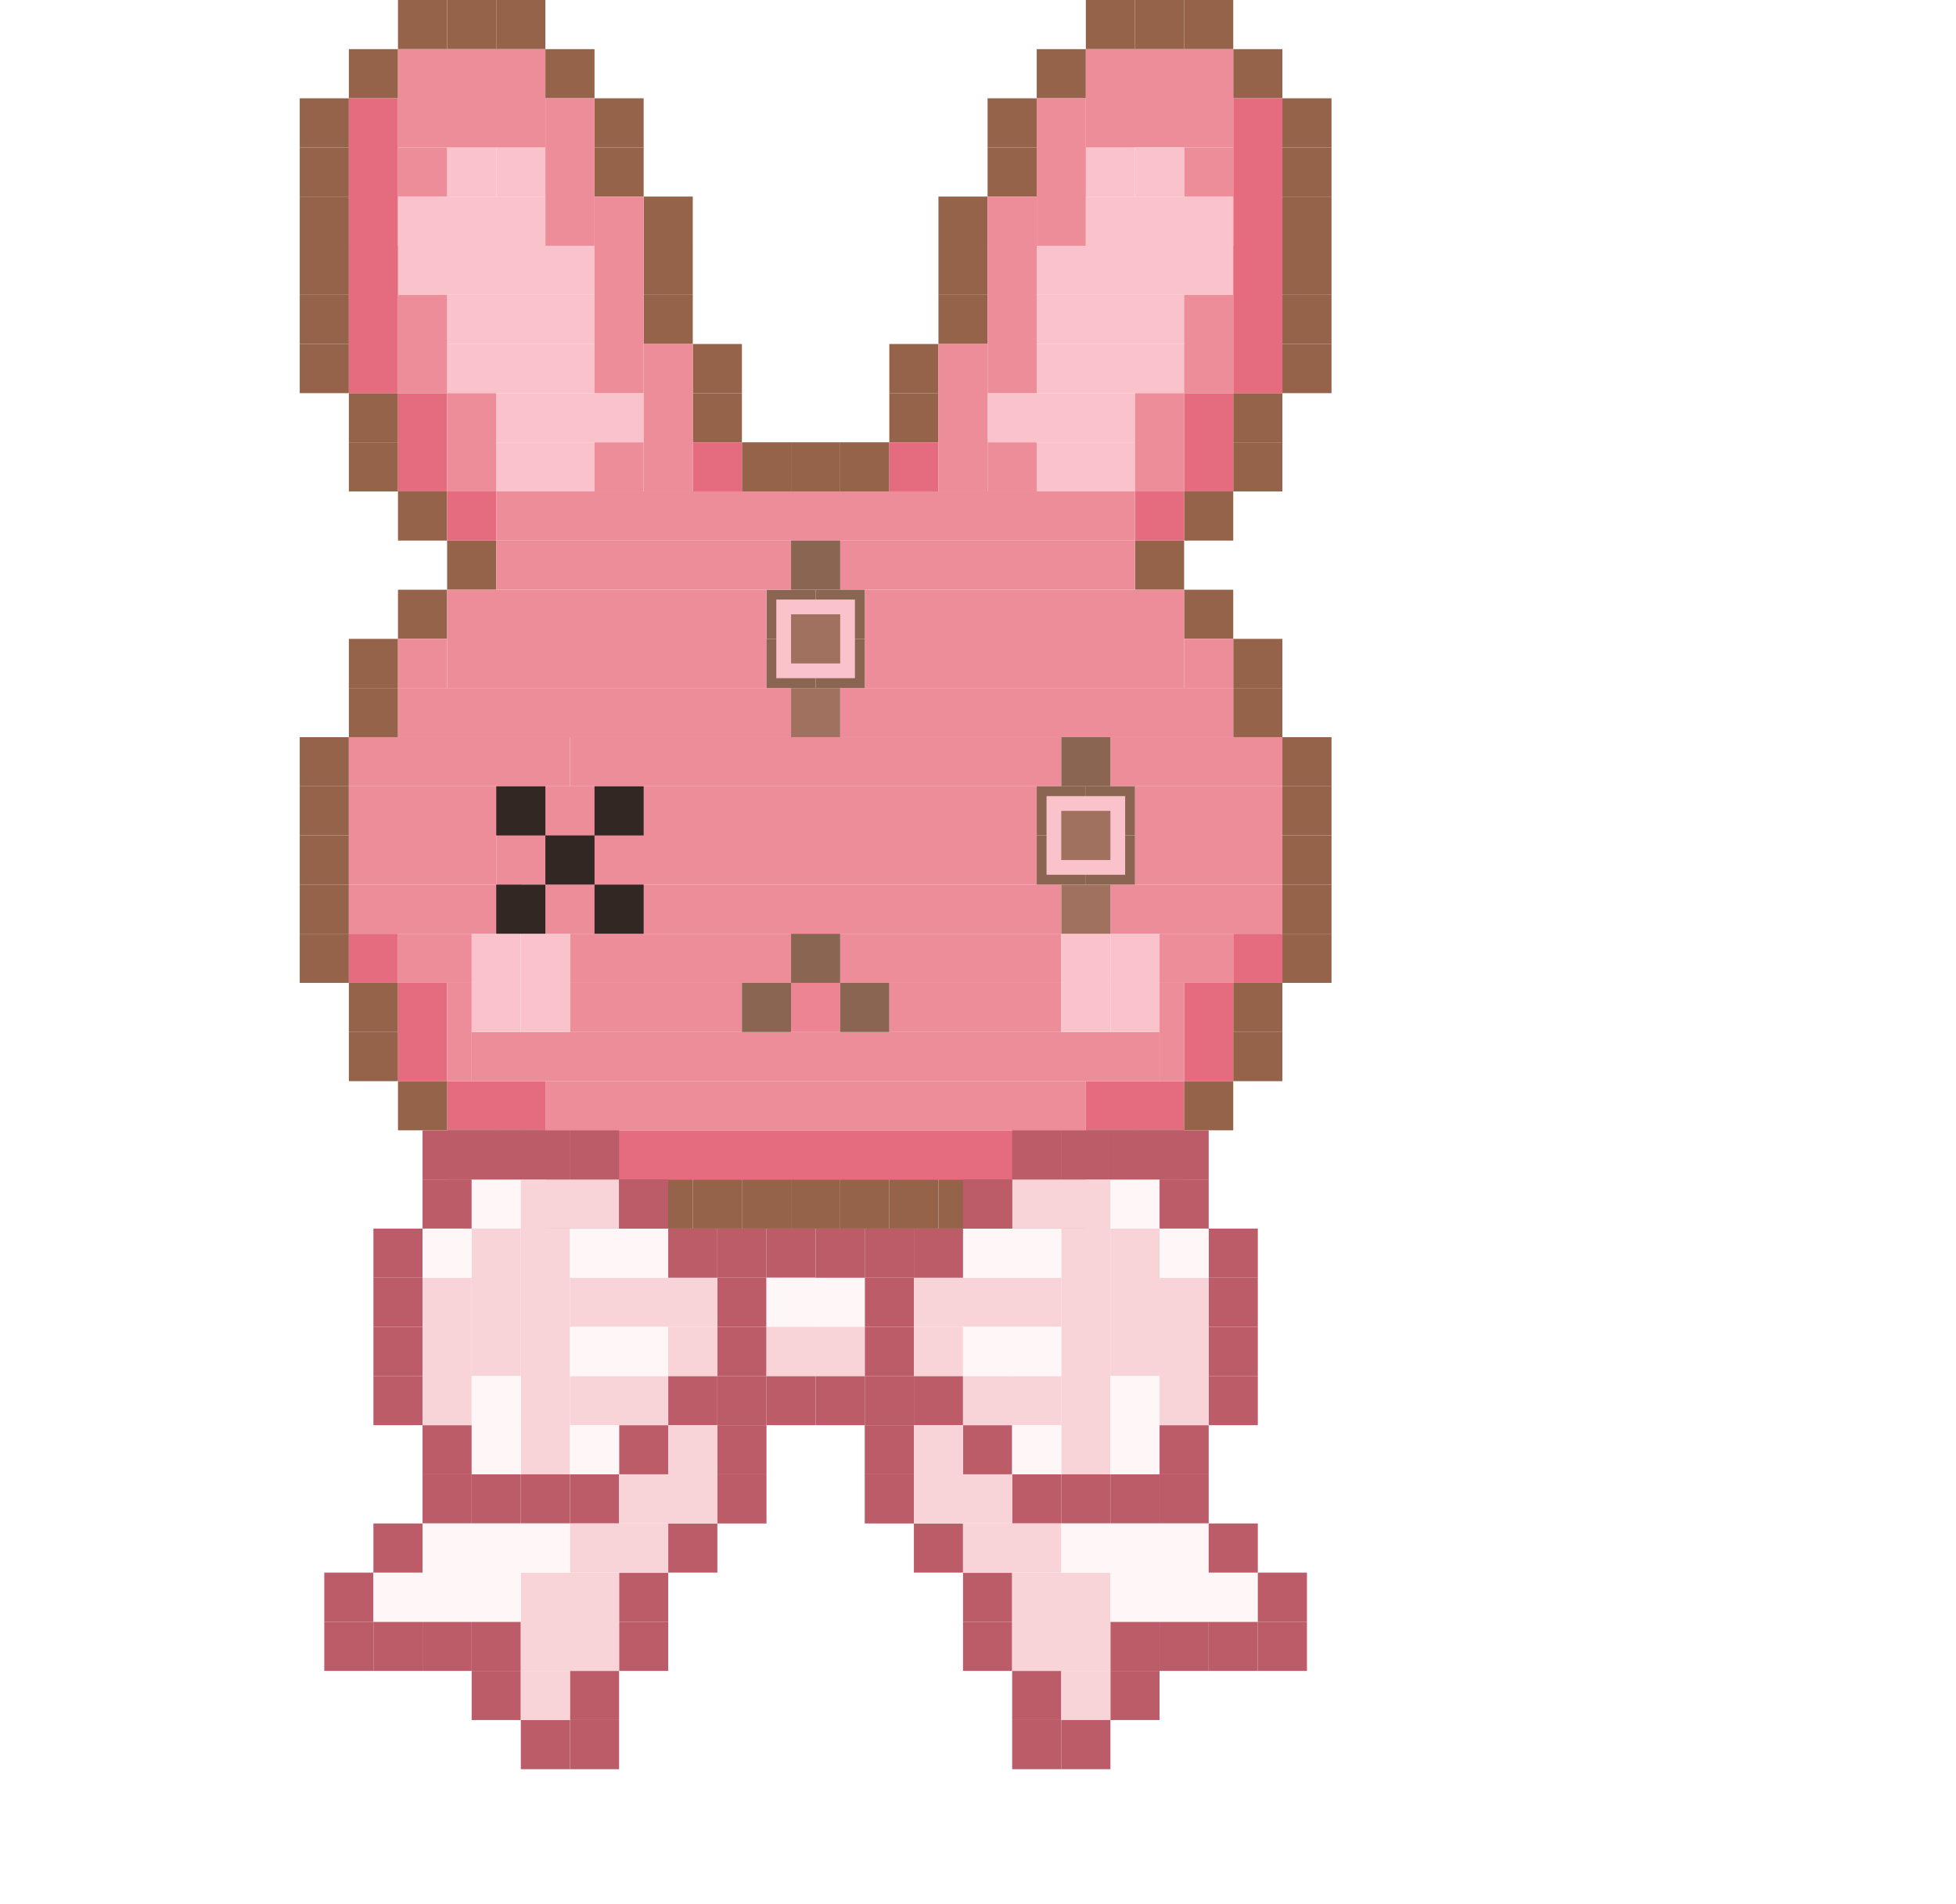
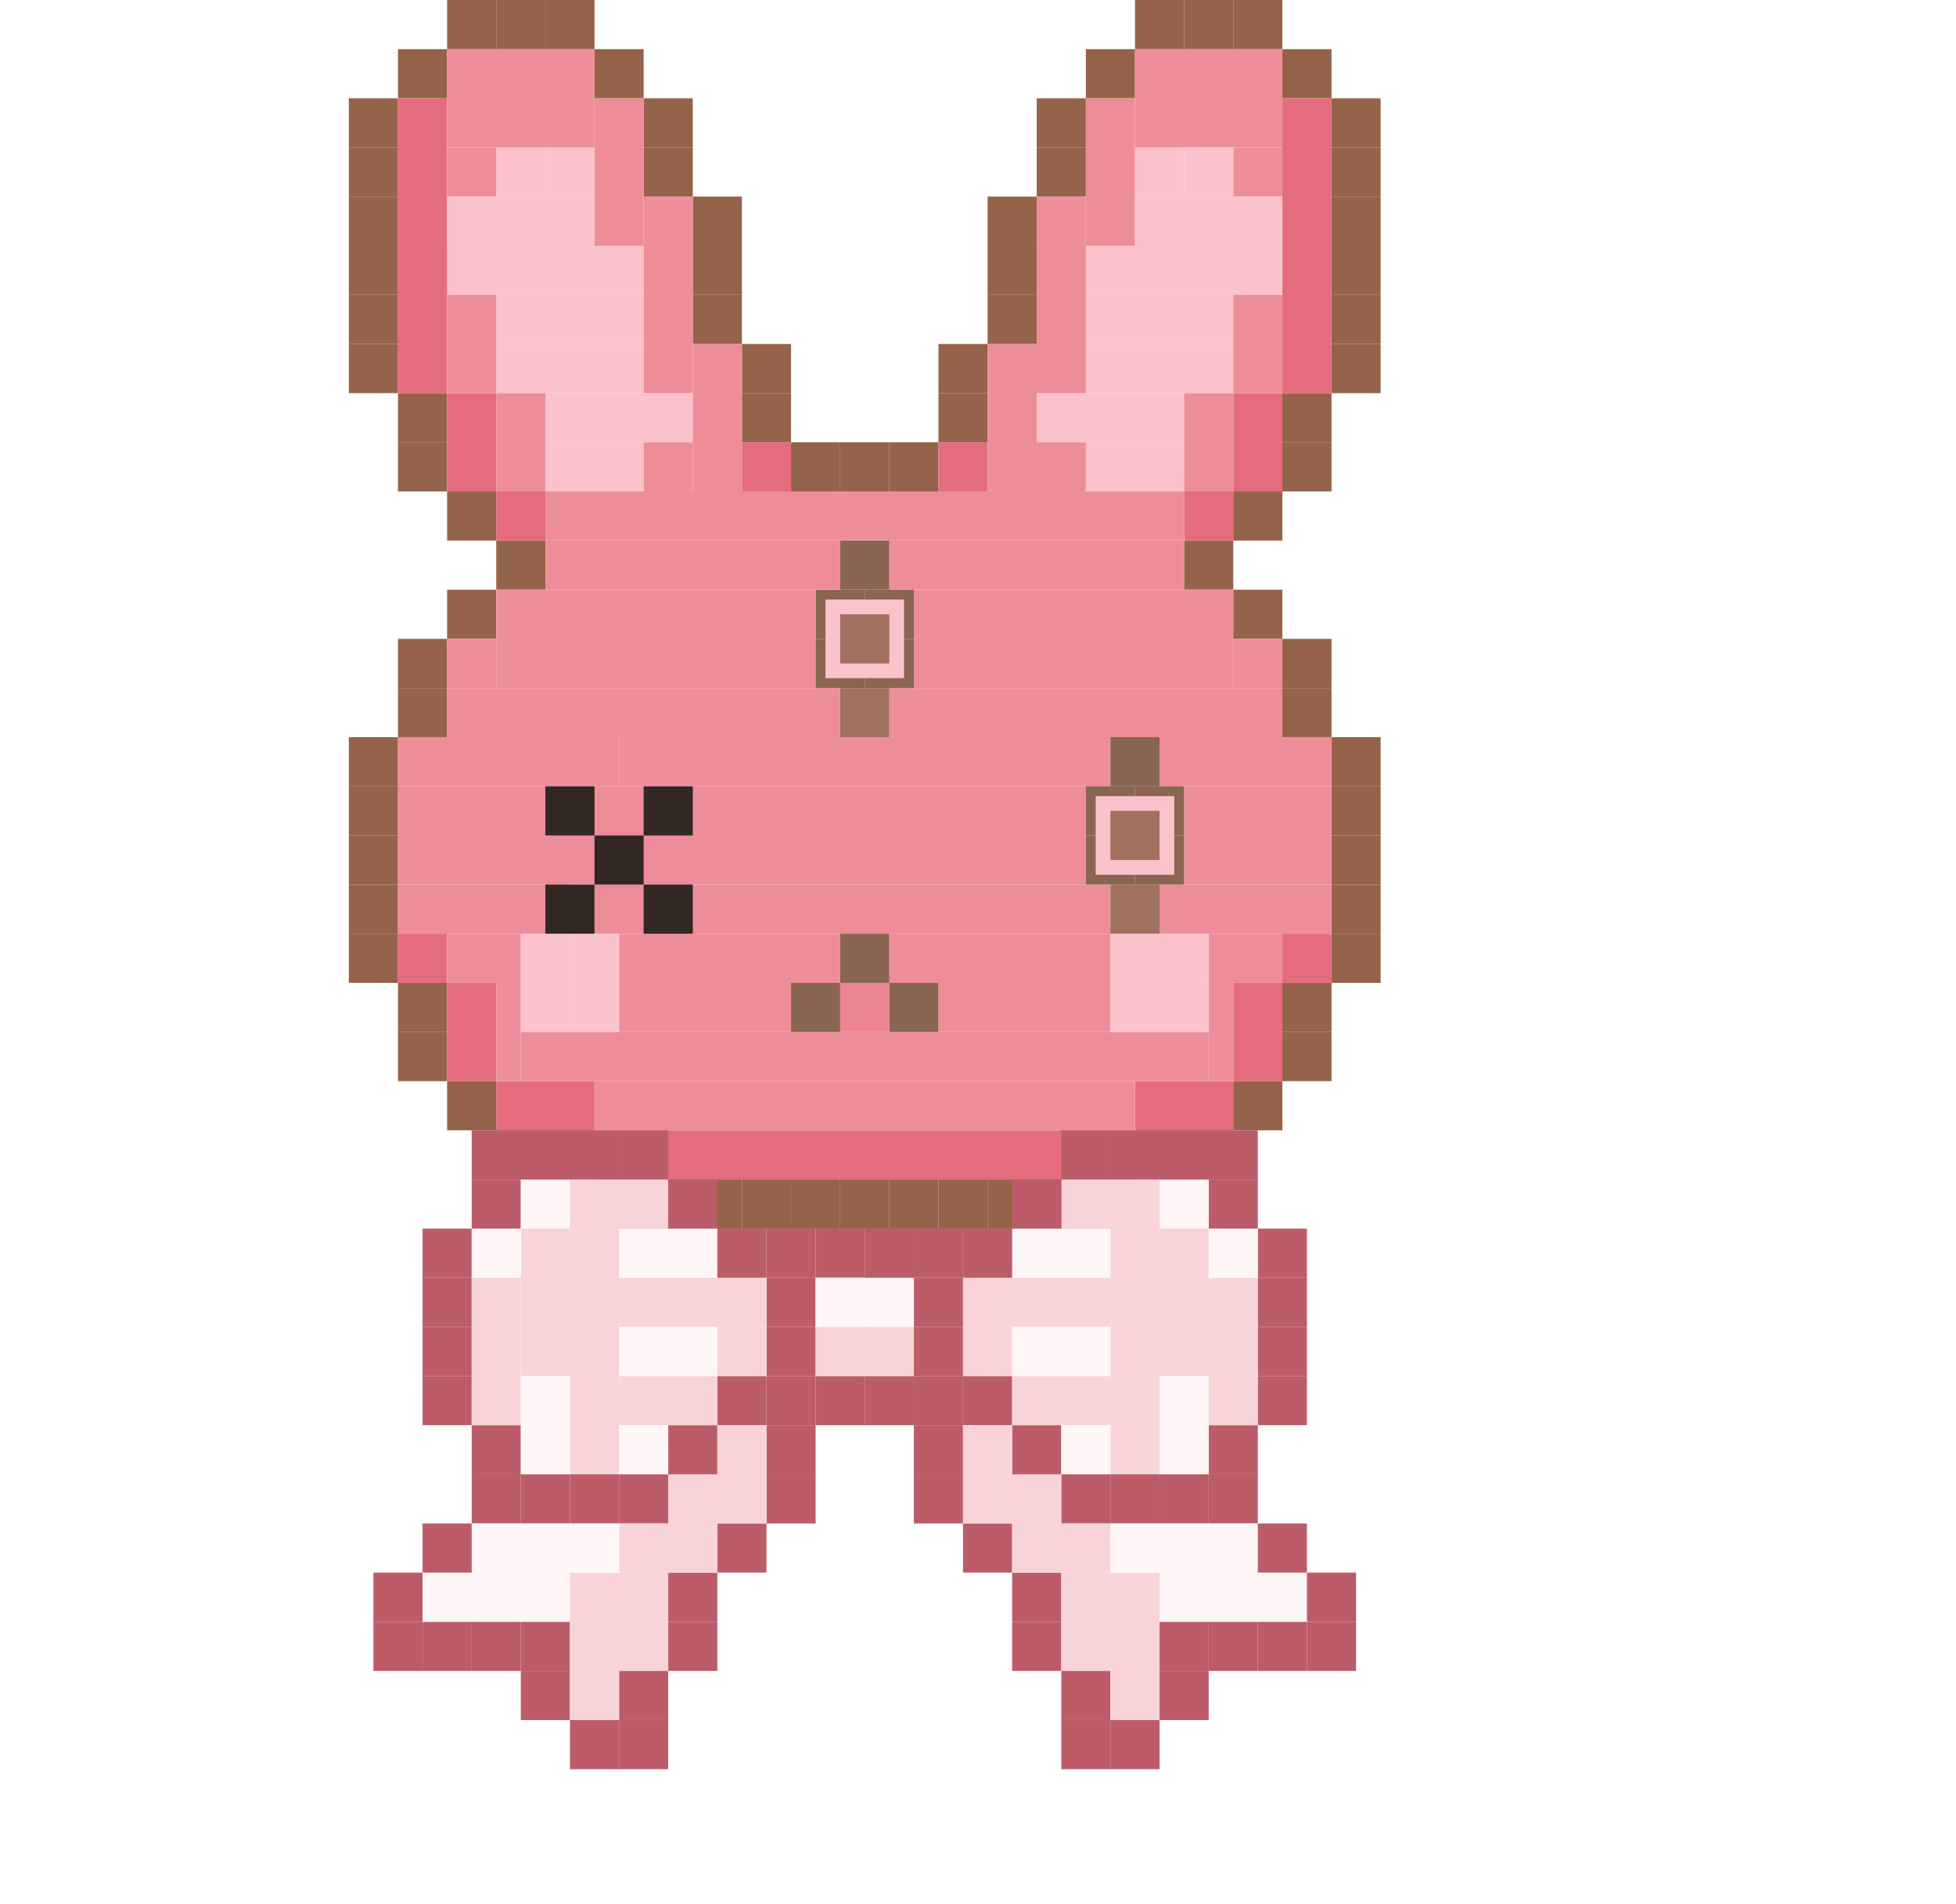
- <svg xmlns="http://www.w3.org/2000/svg" width="186" height="181" viewBox="10 0 398.1 387.4" fill="none">
+ <svg xmlns="http://www.w3.org/2000/svg" width="186" height="181" viewBox="0 0 398.1 387.4" fill="none">
  <g id="pink bunny">
    <rect id="Rectangle 1" x="231" width="10" height="10" fill="#956349" />
    <rect id="Rectangle 48" x="91" width="10" height="10" fill="#956349" />
    <rect id="Rectangle 2" x="241" width="10" height="10" fill="#956349" />
    <rect id="Rectangle 49" x="101" width="10" height="10" fill="#956349" />
    <rect id="Rectangle 3" x="251" width="10" height="10" fill="#956349" />
    <rect id="Rectangle 50" x="111" width="10" height="10" fill="#956349" />
    <rect id="Rectangle 4" x="261" y="10" width="10" height="10" fill="#956349" />
    <rect id="Rectangle 51" x="81" y="10" width="10" height="10" fill="#956349" />
    <rect id="Rectangle 5" x="221" y="10" width="10" height="10" fill="#956349" />
    <rect id="Rectangle 47" x="121" y="10" width="10" height="10" fill="#956349" />
    <rect id="Rectangle 6" x="211" y="20" width="10" height="10" fill="#956349" />
    <rect id="Rectangle 45" x="131" y="20" width="10" height="10" fill="#956349" />
    <rect id="Rectangle 7" x="211" y="30" width="10" height="10" fill="#956349" />
    <rect id="Rectangle 46" x="131" y="30" width="10" height="10" fill="#956349" />
    <rect id="Rectangle 8" x="201" y="40" width="10" height="10" fill="#956349" />
    <rect id="Rectangle 42" x="141" y="40" width="10" height="10" fill="#956349" />
    <rect id="Rectangle 9" x="201" y="50" width="10" height="10" fill="#956349" />
    <rect id="Rectangle 43" x="141" y="50" width="10" height="10" fill="#956349" />
    <rect id="Rectangle 10" x="201" y="60" width="10" height="10" fill="#956349" />
    <rect id="Rectangle 44" x="141" y="60" width="10" height="10" fill="#956349" />
    <rect id="Rectangle 11" x="191" y="70" width="10" height="10" fill="#956349" />
    <rect id="Rectangle 41" x="151" y="70" width="10" height="10" fill="#956349" />
    <rect id="Rectangle 12" x="191" y="80" width="10" height="10" fill="#956349" />
    <rect id="Rectangle 37" x="181" y="90" width="10" height="10" fill="#956349" />
    <rect id="Rectangle 38" x="171" y="90" width="10" height="10" fill="#956349" />
    <rect id="Rectangle 39" x="161" y="90" width="10" height="10" fill="#956349" />
    <rect id="Rectangle 40" x="151" y="80" width="10" height="10" fill="#956349" />
    <rect id="Rectangle 13" x="271" y="20" width="10" height="10" fill="#956349" />
    <rect id="Rectangle 52" x="71" y="20" width="10" height="10" fill="#956349" />
    <rect id="Rectangle 14" x="271" y="30" width="10" height="10" fill="#956349" />
    <rect id="Rectangle 53" x="71" y="30" width="10" height="10" fill="#956349" />
    <rect id="Rectangle 15" x="271" y="40" width="10" height="10" fill="#956349" />
    <rect id="Rectangle 54" x="71" y="40" width="10" height="10" fill="#956349" />
    <rect id="Rectangle 16" x="271" y="50" width="10" height="10" fill="#956349" />
    <rect id="Rectangle 55" x="71" y="50" width="10" height="10" fill="#956349" />
    <rect id="Rectangle 17" x="271" y="60" width="10" height="10" fill="#956349" />
    <rect id="Rectangle 56" x="71" y="60" width="10" height="10" fill="#956349" />
    <rect id="Rectangle 18" x="271" y="70" width="10" height="10" fill="#956349" />
    <rect id="Rectangle 57" x="71" y="70" width="10" height="10" fill="#956349" />
    <rect id="Rectangle 19" x="261" y="80" width="10" height="10" fill="#956349" />
    <rect id="Rectangle 58" x="81" y="80" width="10" height="10" fill="#956349" />
    <rect id="Rectangle 20" x="261" y="90" width="10" height="10" fill="#956349" />
    <rect id="Rectangle 59" x="81" y="90" width="10" height="10" fill="#956349" />
    <rect id="Rectangle 21" x="251" y="100" width="10" height="10" fill="#956349" />
    <rect id="Rectangle 60" x="91" y="100" width="10" height="10" fill="#956349" />
    <rect id="Rectangle 22" x="241" y="110" width="10" height="10" fill="#956349" />
    <rect id="Rectangle 61" x="101" y="110" width="10" height="10" fill="#956349" />
    <rect id="Rectangle 23" x="251" y="120" width="10" height="10" fill="#956349" />
    <rect id="Rectangle 62" x="91" y="120" width="10" height="10" fill="#956349" />
    <rect id="Rectangle 24" x="261" y="130" width="10" height="10" fill="#956349" />
    <rect id="Rectangle 63" x="81" y="130" width="10" height="10" fill="#956349" />
    <rect id="Rectangle 25" x="261" y="140" width="10" height="10" fill="#956349" />
    <rect id="Rectangle 64" x="81" y="140" width="10" height="10" fill="#956349" />
    <rect id="Rectangle 26" x="271" y="150" width="10" height="10" fill="#956349" />
    <rect id="Rectangle 65" width="10" height="10" transform="matrix(-1 0 0 1 81 150)" fill="#956349" />
    <rect id="Rectangle 27" x="271" y="160" width="10" height="10" fill="#956349" />
    <rect id="Rectangle 66" width="10" height="10" transform="matrix(-1 0 0 1 81 160)" fill="#956349" />
    <rect id="Rectangle 28" x="271" y="170" width="10" height="10" fill="#956349" />
    <rect id="Rectangle 67" width="10" height="10" transform="matrix(-1 0 0 1 81 170)" fill="#956349" />
    <rect id="Rectangle 29" x="271" y="180" width="10" height="10" fill="#956349" />
    <rect id="Rectangle 68" width="10" height="10" transform="matrix(-1 0 0 1 81 180)" fill="#956349" />
    <rect id="Rectangle 30" x="271" y="190" width="10" height="10" fill="#956349" />
    <rect id="Rectangle 69" width="10" height="10" transform="matrix(-1 0 0 1 81 190)" fill="#956349" />
    <rect id="Rectangle 31" x="261" y="200" width="10" height="10" fill="#956349" />
    <rect id="Rectangle 70" width="10" height="10" transform="matrix(-1 0 0 1 91 200)" fill="#956349" />
    <rect id="Rectangle 102" width="10" height="10" transform="matrix(-1 0 0 1 176 120)" fill="#896552" />
    <rect id="Rectangle 116" width="10" height="10" transform="matrix(-1 0 0 1 121 30)" fill="#FAC2CA" />
    <rect id="Rectangle 124" x="231" y="30" width="10" height="10" fill="#FAC2CA" />
    <rect id="Rectangle 123" width="20" height="10" transform="matrix(-1 0 0 1 131 90)" fill="#FAC2CA" />
    <rect id="Rectangle 125" x="221" y="90" width="20" height="10" fill="#FAC2CA" />
    <rect id="Rectangle 122" width="30" height="10" transform="matrix(-1 0 0 1 141 80)" fill="#FAC2CA" />
    <rect id="Rectangle 126" x="211" y="80" width="30" height="10" fill="#FAC2CA" />
    <rect id="Rectangle 120" width="30" height="10" transform="matrix(-1 0 0 1 131 60)" fill="#FAC2CA" />
    <rect id="Rectangle 127" x="221" y="60" width="30" height="10" fill="#FAC2CA" />
    <rect id="Rectangle 121" width="30" height="10" transform="matrix(-1 0 0 1 131 70)" fill="#FAC2CA" />
    <rect id="Rectangle 128" x="221" y="70" width="30" height="10" fill="#FAC2CA" />
    <rect id="Rectangle 119" width="40" height="10" transform="matrix(-1 0 0 1 131 50)" fill="#FAC2CA" />
    <rect id="Rectangle 129" x="221" y="50" width="40" height="10" fill="#FAC2CA" />
    <rect id="Rectangle 117" width="10" height="10" transform="matrix(-1 0 0 1 111 30)" fill="#FAC2CA" />
    <rect id="Rectangle 132" width="10" height="60" transform="matrix(-1 0 0 1 91 20)" fill="#E46C7E" />
    <rect id="Rectangle 139" width="10" height="60" transform="matrix(-1 0 0 1 271 20)" fill="#E46C7E" />
    <rect id="Rectangle 138" width="10" height="10" transform="matrix(-1 0 0 1 201 90)" fill="#E46C7E" />
    <rect id="Rectangle 137" width="10" height="10" transform="matrix(-1 0 0 1 161 90)" fill="#E46C7E" />
    <rect id="Rectangle 142" width="10" height="10" transform="matrix(-1 0 0 1 271 190)" fill="#E46C7E" />
    <rect id="Rectangle 148" width="10" height="10" transform="matrix(-1 0 0 1 91 190)" fill="#E46C7E" />
    <rect id="Rectangle 145" width="110" height="10" transform="matrix(-1 0 0 1 231 230)" fill="#E46C7E" />
    <rect id="Rectangle 144" width="20" height="10" transform="matrix(-1 0 0 1 251 220)" fill="#E46C7E" />
    <rect id="Rectangle 146" width="20" height="10" transform="matrix(-1 0 0 1 121 220)" fill="#E46C7E" />
    <rect id="Rectangle 143" width="10" height="20" transform="matrix(-1 0 0 1 261 200)" fill="#E46C7E" />
    <rect id="Rectangle 147" width="10" height="20" transform="matrix(-1 0 0 1 101 200)" fill="#E46C7E" />
    <rect id="Rectangle 136" width="10" height="10" transform="matrix(-1 0 0 1 111 100)" fill="#E46C7E" />
    <rect id="Rectangle 141" width="10" height="10" transform="matrix(-1 0 0 1 251 100)" fill="#E46C7E" />
    <rect id="Rectangle 135" width="10" height="20" transform="matrix(-1 0 0 1 101 80)" fill="#E46C7E" />
    <rect id="Rectangle 140" width="10" height="20" transform="matrix(-1 0 0 1 261 80)" fill="#E46C7E" />
    <rect id="Rectangle 171" width="10" height="10" transform="matrix(-1 0 0 1 261 130)" fill="#EE8D9A" />
    <rect id="Rectangle 172" width="80" height="10" transform="matrix(-1 0 0 1 171 140)" fill="#EE8D9A" />
    <rect id="Rectangle 174" width="45" height="10" transform="matrix(-1 0 0 1 126 150)" fill="#EE8D9A" />
    <rect id="Rectangle 180" width="35" height="10" transform="matrix(-1 0 0 1 116 180)" fill="#EE8D9A" />
    <rect id="Rectangle 181" width="35" height="10" transform="matrix(-1 0 0 1 271 180)" fill="#EE8D9A" />
    <rect id="Rectangle 177" width="30" height="20" transform="matrix(-1 0 0 1 111 160)" fill="#EE8D9A" />
    <rect id="Rectangle 179" width="30" height="20" transform="matrix(-1 0 0 1 271 160)" fill="#EE8D9A" />
    <rect id="Rectangle 178" width="110" height="20" transform="matrix(-1 0 0 1 221 160)" fill="#EE8D9A" />
    <rect id="Rectangle 176" width="35" height="10" transform="matrix(-1 0 0 1 271 150)" fill="#EE8D9A" />
    <rect id="Rectangle 175" width="100" height="10" transform="matrix(-1 0 0 1 226 150)" fill="#EE8D9A" />
    <rect id="Rectangle 182" width="105" height="10" transform="matrix(-1 0 0 1 226 180)" fill="#EE8D9A" />
    <rect id="Rectangle 173" width="80" height="10" transform="matrix(-1 0 0 1 261 140)" fill="#EE8D9A" />
    <rect id="Rectangle 170" width="10" height="10" transform="matrix(-1 0 0 1 101 130)" fill="#EE8D9A" />
    <rect id="Rectangle 193" width="110" height="10" transform="matrix(-1 0 0 1 231 220)" fill="#EE8D9A" />
    <rect id="Rectangle 192" width="140" height="10" transform="matrix(-1 0 0 1 246 210)" fill="#EE8D9A" />
    <rect id="Rectangle 191" width="10" height="10" transform="matrix(-1 0 0 1 181 200)" fill="#EC8493" />
    <rect id="Rectangle 189" width="35" height="10" transform="matrix(-1 0 0 1 161 200)" fill="#EE8D9A" />
    <rect id="Rectangle 190" width="35" height="10" transform="matrix(-1 0 0 1 226 200)" fill="#EE8D9A" />
    <rect id="Rectangle 187" width="5" height="20" transform="matrix(-1 0 0 1 106 200)" fill="#EE8D9A" />
    <rect id="Rectangle 188" width="5" height="20" transform="matrix(-1 0 0 1 251 200)" fill="#EE8D9A" />
    <rect id="Rectangle 185" width="45" height="10" transform="matrix(-1 0 0 1 171 190)" fill="#EE8D9A" />
    <rect id="Rectangle 186" width="45" height="10" transform="matrix(-1 0 0 1 226 190)" fill="#EE8D9A" />
    <rect id="Rectangle 183" width="15" height="10" transform="matrix(-1 0 0 1 106 190)" fill="#EE8D9A" />
    <rect id="Rectangle 184" width="15" height="10" transform="matrix(-1 0 0 1 261 190)" fill="#EE8D9A" />
    <rect id="Rectangle 166" width="60" height="10" transform="matrix(-1 0 0 1 171 110)" fill="#EE8D9A" />
    <rect id="Rectangle 168" width="65" height="20" transform="matrix(-1 0 0 1 166 120)" fill="#EE8D9A" />
    <rect id="Rectangle 169" width="65" height="20" transform="matrix(-1 0 0 1 251 120)" fill="#EE8D9A" />
    <rect id="Rectangle 167" width="60" height="10" transform="matrix(-1 0 0 1 241 110)" fill="#EE8D9A" />
    <rect id="Rectangle 165" width="130" height="10" transform="matrix(-1 0 0 1 241 100)" fill="#EE8D9A" />
    <rect id="Rectangle 156" width="10" height="10" transform="matrix(-1 0 0 1 141 90)" fill="#EE8D9A" />
    <rect id="Rectangle 157" x="211" y="90" width="10" height="10" fill="#EE8D9A" />
    <rect id="Rectangle 155" width="10" height="30" transform="matrix(-1 0 0 1 151 70)" fill="#EE8D9A" />
    <rect id="Rectangle 158" x="201" y="70" width="10" height="30" fill="#EE8D9A" />
    <rect id="Rectangle 154" width="10" height="20" transform="matrix(-1 0 0 1 111 80)" fill="#EE8D9A" />
    <rect id="Rectangle 159" x="241" y="80" width="10" height="20" fill="#EE8D9A" />
    <rect id="Rectangle 153" width="10" height="20" transform="matrix(-1 0 0 1 101 60)" fill="#EE8D9A" />
    <rect id="Rectangle 160" x="251" y="60" width="10" height="20" fill="#EE8D9A" />
    <rect id="Rectangle 150" width="10" height="10" transform="matrix(-1 0 0 1 101 30)" fill="#EE8D9A" />
    <rect id="Rectangle 161" x="251" y="30" width="10" height="10" fill="#EE8D9A" />
    <rect id="Rectangle 151" width="10" height="30" transform="matrix(-1 0 0 1 131 20)" fill="#EE8D9A" />
    <rect id="Rectangle 162" x="221" y="20" width="10" height="30" fill="#EE8D9A" />
    <rect id="Rectangle 152" width="10" height="40" transform="matrix(-1 0 0 1 141 40)" fill="#EE8D9A" />
    <rect id="Rectangle 163" x="211" y="40" width="10" height="40" fill="#EE8D9A" />
    <rect id="Rectangle 149" width="30" height="20" transform="matrix(-1 0 0 1 121 10)" fill="#EE8D9A" />
    <rect id="Rectangle 164" x="231" y="10" width="30" height="20" fill="#EE8D9A" />
    <rect id="Rectangle 130" x="241" y="30" width="10" height="10" fill="#FAC2CA" />
    <rect id="Rectangle 118" width="30" height="10" transform="matrix(-1 0 0 1 121 40)" fill="#FAC2CA" />
    <rect id="Rectangle 131" x="231" y="40" width="30" height="10" fill="#FAC2CA" />
    <rect id="Rectangle 103" width="10" height="10" transform="matrix(-1 0 0 1 181 110)" fill="#896552" />
    <rect id="Rectangle 97" width="10" height="10" transform="matrix(-1 0 0 1 181 190)" fill="#896552" />
    <rect id="Rectangle 98" width="10" height="10" transform="matrix(-1 0 0 1 191 200)" fill="#896552" />
    <rect id="Rectangle 99" width="10" height="10" transform="matrix(-1 0 0 1 171 200)" fill="#896552" />
    <rect id="Rectangle 104" width="10" height="10" transform="matrix(-1 0 0 1 186 120)" fill="#896552" />
    <rect id="Rectangle 108" width="10" height="10" transform="matrix(-1 0 0 1 126 190)" fill="#FAC2CA" />
    <rect id="Rectangle 112" width="10" height="10" transform="matrix(-1 0 0 1 246 190)" fill="#FAC2CA" />
    <rect id="Rectangle 203" width="10" height="10" transform="matrix(-1 0 0 1 176 250)" fill="#BC5C69" />
    <rect id="Rectangle 207" width="10" height="10" transform="matrix(-1 0 0 1 166 250)" fill="#BC5C69" />
    <rect id="Rectangle 209" width="10" height="10" transform="matrix(-1 0 0 1 166 260)" fill="#BC5C69" />
    <rect id="Rectangle 210" width="10" height="10" transform="matrix(-1 0 0 1 166 270)" fill="#BC5C69" />
    <rect id="Rectangle 211" width="10" height="10" transform="matrix(-1 0 0 1 166 280)" fill="#BC5C69" />
    <rect id="Rectangle 214" width="10" height="10" transform="matrix(-1 0 0 1 176 280)" fill="#BC5C69" />
    <rect id="Rectangle 215" width="10" height="10" transform="matrix(-1 0 0 1 186 280)" fill="#BC5C69" />
    <rect id="Rectangle 216" width="10" height="10" transform="matrix(-1 0 0 1 196 280)" fill="#BC5C69" />
    <rect id="Rectangle 221" width="10" height="10" transform="matrix(-1 0 0 1 196 290)" fill="#BC5C69" />
    <rect id="Rectangle 222" width="10" height="10" transform="matrix(-1 0 0 1 196 300)" fill="#BC5C69" />
    <rect id="Rectangle 218" width="10" height="10" transform="matrix(-1 0 0 1 196 270)" fill="#BC5C69" />
    <rect id="Rectangle 219" width="10" height="10" transform="matrix(-1 0 0 1 196 260)" fill="#BC5C69" />
    <rect id="Rectangle 217" width="10" height="10" transform="matrix(-1 0 0 1 206 280)" fill="#BC5C69" />
    <rect id="Rectangle 220" width="10" height="10" transform="matrix(-1 0 0 1 156 280)" fill="#BC5C69" />
    <rect id="Rectangle 235" width="10" height="10" transform="matrix(-1 0 0 1 146 290)" fill="#BC5C69" />
    <rect id="Rectangle 251" x="206" y="290" width="10" height="10" fill="#BC5C69" />
    <rect id="Rectangle 236" width="10" height="10" transform="matrix(-1 0 0 1 136 300)" fill="#BC5C69" />
    <rect id="Rectangle 252" x="216" y="300" width="10" height="10" fill="#BC5C69" />
    <rect id="Rectangle 237" width="10" height="10" transform="matrix(-1 0 0 1 126 300)" fill="#BC5C69" />
    <rect id="Rectangle 253" x="226" y="300" width="10" height="10" fill="#BC5C69" />
    <rect id="Rectangle 238" width="10" height="10" transform="matrix(-1 0 0 1 116 300)" fill="#BC5C69" />
    <rect id="Rectangle 254" x="236" y="300" width="10" height="10" fill="#BC5C69" />
    <rect id="Rectangle 239" width="10" height="10" transform="matrix(-1 0 0 1 106 300)" fill="#BC5C69" />
    <rect id="Rectangle 255" x="246" y="300" width="10" height="10" fill="#BC5C69" />
    <rect id="Rectangle 240" width="10" height="10" transform="matrix(-1 0 0 1 106 290)" fill="#BC5C69" />
    <rect id="Rectangle 256" x="246" y="290" width="10" height="10" fill="#BC5C69" />
    <rect id="Rectangle 241" width="10" height="10" transform="matrix(-1 0 0 1 96 280)" fill="#BC5C69" />
    <rect id="Rectangle 257" x="256" y="280" width="10" height="10" fill="#BC5C69" />
    <rect id="Rectangle 242" width="10" height="10" transform="matrix(-1 0 0 1 96 270)" fill="#BC5C69" />
    <rect id="Rectangle 258" x="256" y="270" width="10" height="10" fill="#BC5C69" />
    <rect id="Rectangle 243" width="10" height="10" transform="matrix(-1 0 0 1 96 260)" fill="#BC5C69" />
    <rect id="Rectangle 259" x="256" y="260" width="10" height="10" fill="#BC5C69" />
    <rect id="Rectangle 244" width="10" height="10" transform="matrix(-1 0 0 1 96 250)" fill="#BC5C69" />
    <rect id="Rectangle 260" x="256" y="250" width="10" height="10" fill="#BC5C69" />
    <rect id="Rectangle 245" width="10" height="10" transform="matrix(-1 0 0 1 106 240)" fill="#BC5C69" />
    <rect id="Rectangle 261" x="246" y="240" width="10" height="10" fill="#BC5C69" />
    <rect id="Rectangle 212" width="10" height="10" transform="matrix(-1 0 0 1 166 290)" fill="#BC5C69" />
    <rect id="Rectangle 213" width="10" height="10" transform="matrix(-1 0 0 1 166 300)" fill="#BC5C69" />
    <rect id="Rectangle 223" width="10" height="10" transform="matrix(-1 0 0 1 156 310)" fill="#BC5C69" />
    <rect id="Rectangle 229" x="196" y="310" width="10" height="10" fill="#BC5C69" />
    <rect id="Rectangle 224" width="10" height="10" transform="matrix(-1 0 0 1 146 320)" fill="#BC5C69" />
    <rect id="Rectangle 230" x="206" y="320" width="10" height="10" fill="#BC5C69" />
    <rect id="Rectangle 225" width="10" height="10" transform="matrix(-1 0 0 1 146 330)" fill="#BC5C69" />
    <rect id="Rectangle 231" x="206" y="330" width="10" height="10" fill="#BC5C69" />
    <rect id="Rectangle 226" width="10" height="10" transform="matrix(-1 0 0 1 136 340)" fill="#BC5C69" />
    <rect id="Rectangle 232" x="216" y="340" width="10" height="10" fill="#BC5C69" />
    <rect id="Rectangle 227" width="10" height="10" transform="matrix(-1 0 0 1 136 350)" fill="#BC5C69" />
    <rect id="Rectangle 233" x="216" y="350" width="10" height="10" fill="#BC5C69" />
    <rect id="Rectangle 228" width="10" height="10" transform="matrix(-1 0 0 1 126 350)" fill="#BC5C69" />
    <rect id="Rectangle 267" width="10" height="10" transform="matrix(-1 0 0 1 116 340)" fill="#BC5C69" />
    <rect id="Rectangle 274" x="236" y="340" width="10" height="10" fill="#BC5C69" />
    <rect id="Rectangle 268" width="10" height="10" transform="matrix(-1 0 0 1 116 330)" fill="#BC5C69" />
    <rect id="Rectangle 275" x="236" y="330" width="10" height="10" fill="#BC5C69" />
    <rect id="Rectangle 269" width="10" height="10" transform="matrix(-1 0 0 1 106 330)" fill="#BC5C69" />
    <rect id="Rectangle 276" x="246" y="330" width="10" height="10" fill="#BC5C69" />
    <rect id="Rectangle 270" width="10" height="10" transform="matrix(-1 0 0 1 96 330)" fill="#BC5C69" />
    <rect id="Rectangle 277" x="256" y="330" width="10" height="10" fill="#BC5C69" />
    <rect id="Rectangle 271" width="10" height="10" transform="matrix(-1 0 0 1 86 330)" fill="#BC5C69" />
    <rect id="Rectangle 278" x="266" y="330" width="10" height="10" fill="#BC5C69" />
    <rect id="Rectangle 272" width="10" height="10" transform="matrix(-1 0 0 1 86 320)" fill="#BC5C69" />
    <rect id="Rectangle 281" width="10" height="10" transform="matrix(-1 0 0 1 96 320)" fill="#FEF6F7" />
    <rect id="Rectangle 307" width="10" height="10" transform="matrix(-1 0 0 1 126 340)" fill="#F8D3D8" />
    <rect id="Rectangle 320" x="226" y="340" width="10" height="10" fill="#F8D3D8" />
    <rect id="Rectangle 317" width="10" height="10" transform="matrix(-1 0 0 1 156 270)" fill="#F8D3D8" />
    <rect id="Rectangle 321" x="196" y="270" width="10" height="10" fill="#F8D3D8" />
    <rect id="Rectangle 316" width="30" height="10" transform="matrix(-1 0 0 1 156 260)" fill="#F8D3D8" />
    <rect id="Rectangle 322" x="196" y="260" width="30" height="10" fill="#F8D3D8" />
    <rect id="Rectangle 315" width="20" height="10" transform="matrix(-1 0 0 1 146 280)" fill="#F8D3D8" />
    <rect id="Rectangle 323" x="206" y="280" width="20" height="10" fill="#F8D3D8" />
    <rect id="Rectangle 314" width="10" height="30" transform="matrix(-1 0 0 1 116 250)" fill="#F8D3D8" />
    <rect id="Rectangle 324" x="236" y="250" width="10" height="30" fill="#F8D3D8" />
    <rect id="Rectangle 313" width="10" height="30" transform="matrix(-1 0 0 1 106 260)" fill="#F8D3D8" />
    <rect id="Rectangle 325" x="246" y="260" width="10" height="30" fill="#F8D3D8" />
    <rect id="Rectangle 311" width="10" height="10" transform="matrix(-1 0 0 1 156 290)" fill="#F8D3D8" />
    <rect id="Rectangle 326" x="196" y="290" width="10" height="10" fill="#F8D3D8" />
    <rect id="Rectangle 312" width="10" height="50" transform="matrix(-1 0 0 1 126 250)" fill="#F8D3D8" />
    <rect id="Rectangle 327" x="226" y="250" width="10" height="50" fill="#F8D3D8" />
    <rect id="Rectangle 310" width="20" height="10" transform="matrix(-1 0 0 1 156 300)" fill="#F8D3D8" />
    <rect id="Rectangle 328" x="196" y="300" width="20" height="10" fill="#F8D3D8" />
    <rect id="Rectangle 309" width="20" height="10" transform="matrix(-1 0 0 1 146 310)" fill="#F8D3D8" />
    <rect id="Rectangle 329" x="206" y="310" width="20" height="10" fill="#F8D3D8" />
    <rect id="Rectangle 308" width="20" height="20" transform="matrix(-1 0 0 1 136 320)" fill="#F8D3D8" />
    <rect id="Rectangle 330" x="216" y="320" width="20" height="20" fill="#F8D3D8" />
    <rect id="Rectangle 295" x="256" y="320" width="10" height="10" fill="#FEF6F7" />
    <rect id="Rectangle 284" width="10" height="10" transform="matrix(-1 0 0 1 116 240)" fill="#FEF6F7" />
    <rect id="Rectangle 296" x="236" y="240" width="10" height="10" fill="#FEF6F7" />
    <rect id="Rectangle 285" width="10" height="10" transform="matrix(-1 0 0 1 106 250)" fill="#FEF6F7" />
    <rect id="Rectangle 297" x="246" y="250" width="10" height="10" fill="#FEF6F7" />
    <rect id="Rectangle 286" width="10" height="10" transform="matrix(-1 0 0 1 146 250)" fill="#FEF6F7" />
    <rect id="Rectangle 298" x="206" y="250" width="10" height="10" fill="#FEF6F7" />
    <rect id="Rectangle 287" width="10" height="10" transform="matrix(-1 0 0 1 136 250)" fill="#FEF6F7" />
    <rect id="Rectangle 299" x="216" y="250" width="10" height="10" fill="#FEF6F7" />
    <rect id="Rectangle 288" width="10" height="10" transform="matrix(-1 0 0 1 116 290)" fill="#FEF6F7" />
    <rect id="Rectangle 300" x="236" y="290" width="10" height="10" fill="#FEF6F7" />
    <rect id="Rectangle 289" width="10" height="10" transform="matrix(-1 0 0 1 116 280)" fill="#FEF6F7" />
    <rect id="Rectangle 301" x="236" y="280" width="10" height="10" fill="#FEF6F7" />
    <rect id="Rectangle 290" width="10" height="10" transform="matrix(-1 0 0 1 136 290)" fill="#FEF6F7" />
    <rect id="Rectangle 302" x="216" y="290" width="10" height="10" fill="#FEF6F7" />
    <rect id="Rectangle 291" width="10" height="10" transform="matrix(-1 0 0 1 136 270)" fill="#FEF6F7" />
    <rect id="Rectangle 303" x="216" y="270" width="10" height="10" fill="#FEF6F7" />
    <rect id="Rectangle 292" width="10" height="10" transform="matrix(-1 0 0 1 146 270)" fill="#FEF6F7" />
    <rect id="Rectangle 304" x="206" y="270" width="10" height="10" fill="#FEF6F7" />
    <rect id="Rectangle 293" width="10" height="10" transform="matrix(-1 0 0 1 176 260)" fill="#FEF6F7" />
    <rect id="Rectangle 294" width="10" height="10" transform="matrix(-1 0 0 1 186 260)" fill="#FEF6F7" />
    <rect id="Rectangle 282" width="20" height="10" transform="matrix(-1 0 0 1 116 320)" fill="#FEF6F7" />
    <rect id="Rectangle 305" x="236" y="320" width="20" height="10" fill="#FEF6F7" />
    <rect id="Rectangle 283" width="30" height="10" transform="matrix(-1 0 0 1 126 310)" fill="#FEF6F7" />
    <rect id="Rectangle 306" x="226" y="310" width="30" height="10" fill="#FEF6F7" />
    <rect id="Rectangle 279" x="266" y="320" width="10" height="10" fill="#BC5C69" />
    <rect id="Rectangle 273" width="10" height="10" transform="matrix(-1 0 0 1 96 310)" fill="#BC5C69" />
    <rect id="Rectangle 280" x="256" y="310" width="10" height="10" fill="#BC5C69" />
    <rect id="Rectangle 234" x="226" y="350" width="10" height="10" fill="#BC5C69" />
    <rect id="Rectangle 208" width="10" height="10" transform="matrix(-1 0 0 1 156 250)" fill="#BC5C69" />
    <rect id="Rectangle 204" width="10" height="10" transform="matrix(-1 0 0 1 186 250)" fill="#BC5C69" />
    <rect id="Rectangle 205" width="10" height="10" transform="matrix(-1 0 0 1 196 250)" fill="#BC5C69" />
    <rect id="Rectangle 206" width="10" height="10" transform="matrix(-1 0 0 1 206 250)" fill="#BC5C69" />
    <rect id="Rectangle 109" width="10" height="10" transform="matrix(-1 0 0 1 116 190)" fill="#FAC2CA" />
    <rect id="Rectangle 113" width="10" height="10" transform="matrix(-1 0 0 1 236 190)" fill="#FAC2CA" />
    <rect id="Rectangle 110" width="10" height="10" transform="matrix(-1 0 0 1 116 200)" fill="#FAC2CA" />
    <rect id="Rectangle 114" width="10" height="10" transform="matrix(-1 0 0 1 236 200)" fill="#FAC2CA" />
    <rect id="Rectangle 111" width="10" height="10" transform="matrix(-1 0 0 1 126 200)" fill="#FAC2CA" />
    <rect id="Rectangle 115" width="10" height="10" transform="matrix(-1 0 0 1 246 200)" fill="#FAC2CA" />
    <rect id="Rectangle 105" width="10" height="10" transform="matrix(-1 0 0 1 176 130)" fill="#896552" />
    <rect id="Rectangle 106" width="10" height="10" transform="matrix(-1 0 0 1 186 130)" fill="#896552" />
    <rect id="Rectangle 107" width="10" height="10" transform="matrix(-1 0 0 1 181 140)" fill="#A0715F" />
    <rect id="Rectangle 32" x="261" y="210" width="10" height="10" fill="#956349" />
    <rect id="Rectangle 71" width="10" height="10" transform="matrix(-1 0 0 1 91 210)" fill="#956349" />
    <rect id="Rectangle 33" x="251" y="220" width="10" height="10" fill="#956349" />
    <rect id="Rectangle 72" width="10" height="10" transform="matrix(-1 0 0 1 101 220)" fill="#956349" />
    <rect id="Rectangle 34" x="241" y="230" width="10" height="10" fill="#956349" />
    <rect id="Rectangle 73" width="10" height="10" transform="matrix(-1 0 0 1 111 230)" fill="#956349" />
    <rect id="Rectangle 35" x="231" y="230" width="10" height="10" fill="#956349" />
    <rect id="Rectangle 74" width="10" height="10" transform="matrix(-1 0 0 1 121 230)" fill="#956349" />
    <rect id="Rectangle 36" x="221" y="240" width="10" height="10" fill="#956349" />
    <rect id="Rectangle 76" x="211" y="240" width="10" height="10" fill="#956349" />
    <rect id="Rectangle 77" x="201" y="240" width="10" height="10" fill="#956349" />
    <rect id="Rectangle 78" x="191" y="240" width="10" height="10" fill="#956349" />
    <rect id="Rectangle 79" x="181" y="240" width="10" height="10" fill="#956349" />
    <rect id="Rectangle 80" x="171" y="240" width="10" height="10" fill="#956349" />
    <rect id="Rectangle 81" x="161" y="240" width="10" height="10" fill="#956349" />
    <rect id="Rectangle 82" x="151" y="240" width="10" height="10" fill="#956349" />
    <rect id="Rectangle 75" width="10" height="10" transform="matrix(-1 0 0 1 151 240)" fill="#956349" />
    <rect id="Rectangle 83" width="10" height="10" transform="matrix(-1 0 0 1 141 240)" fill="#956349" />
    <rect id="Rectangle 84" width="10" height="10" transform="matrix(-1 0 0 1 131 240)" fill="#956349" />
    <rect id="Rectangle 101" width="10" height="10" transform="matrix(-1 0 0 1 121 160)" fill="#322722" />
    <rect id="Rectangle 197" width="10" height="10" transform="matrix(-1 0 0 1 131 170)" fill="#322722" />
    <rect id="Rectangle 198" width="10" height="10" transform="matrix(-1 0 0 1 141 180)" fill="#322722" />
    <rect id="Rectangle 199" width="10" height="10" transform="matrix(-1 0 0 1 141 160)" fill="#322722" />
    <rect id="Rectangle 200" width="10" height="10" transform="matrix(-1 0 0 1 121 180)" fill="#322722" />
    <rect id="Rectangle 91" width="10" height="10" transform="matrix(-1 0 0 1 231 160)" fill="#896552" />
    <rect id="Rectangle 201" width="10" height="10" transform="matrix(-1 0 0 1 236 150)" fill="#896552" />
    <rect id="Rectangle 92" width="10" height="10" transform="matrix(-1 0 0 1 241 160)" fill="#896552" />
    <rect id="Rectangle 93" width="10" height="10" transform="matrix(-1 0 0 1 231 170)" fill="#896552" />
    <rect id="Rectangle 94" width="10" height="10" transform="matrix(-1 0 0 1 241 170)" fill="#896552" />
    <rect id="Rectangle 95" width="10" height="10" transform="matrix(-1 0 0 1 236 180)" fill="#A0715F" />
    <rect id="Rectangle 195" width="16" height="16" transform="matrix(-1 0 0 1 239 162)" fill="#FAC2CA" />
    <rect id="Rectangle 332" width="16" height="16" transform="matrix(-1 0 0 1 184 122)" fill="#FAC2CA" />
    <rect id="Rectangle 246" width="10" height="10" transform="matrix(-1 0 0 1 106 230)" fill="#BC5C69" />
    <rect id="Rectangle 262" x="246" y="230" width="10" height="10" fill="#BC5C69" />
    <rect id="Rectangle 247" width="10" height="10" transform="matrix(-1 0 0 1 116 230)" fill="#BC5C69" />
    <rect id="Rectangle 318" width="20" height="10" transform="matrix(-1 0 0 1 136 240)" fill="#F8D3D8" />
    <rect id="Rectangle 331" x="216" y="240" width="20" height="10" fill="#F8D3D8" />
    <rect id="Rectangle 319" width="20" height="10" transform="matrix(-1 0 0 1 186 270)" fill="#F8D3D8" />
    <rect id="Rectangle 263" x="236" y="230" width="10" height="10" fill="#BC5C69" />
    <rect id="Rectangle 248" width="10" height="10" transform="matrix(-1 0 0 1 126 230)" fill="#BC5C69" />
    <rect id="Rectangle 264" x="226" y="230" width="10" height="10" fill="#BC5C69" />
    <rect id="Rectangle 249" width="10" height="10" transform="matrix(-1 0 0 1 136 230)" fill="#BC5C69" />
    <rect id="Rectangle 265" x="216" y="230" width="10" height="10" fill="#BC5C69" />
    <rect id="Rectangle 250" width="10" height="10" transform="matrix(-1 0 0 1 146 240)" fill="#BC5C69" />
    <rect id="Rectangle 266" x="206" y="240" width="10" height="10" fill="#BC5C69" />
    <rect id="Rectangle 333" width="10" height="10" transform="matrix(-1 0 0 1 181 125)" fill="#A0715F" />
    <rect id="Rectangle 334" width="10" height="10" transform="matrix(-1 0 0 1 236 165)" fill="#A0715F" />
  </g>
</svg>
